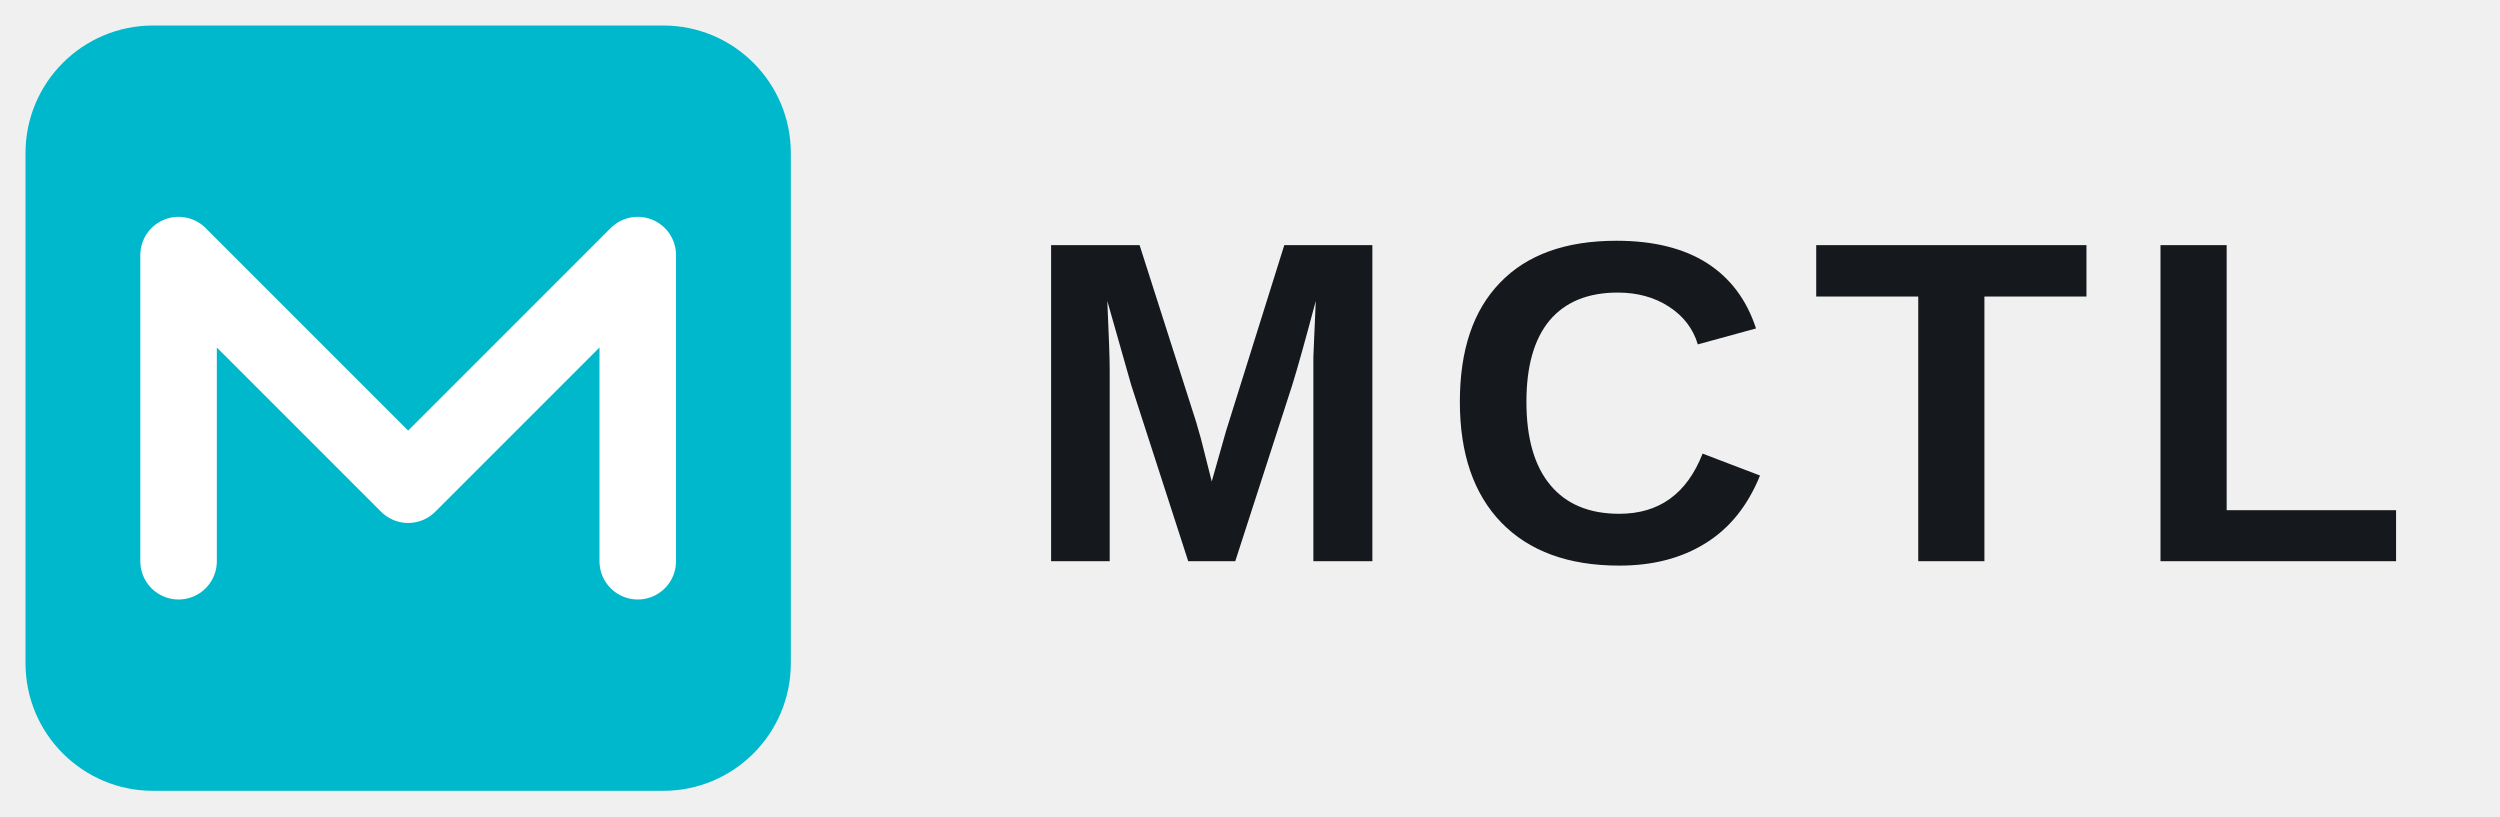
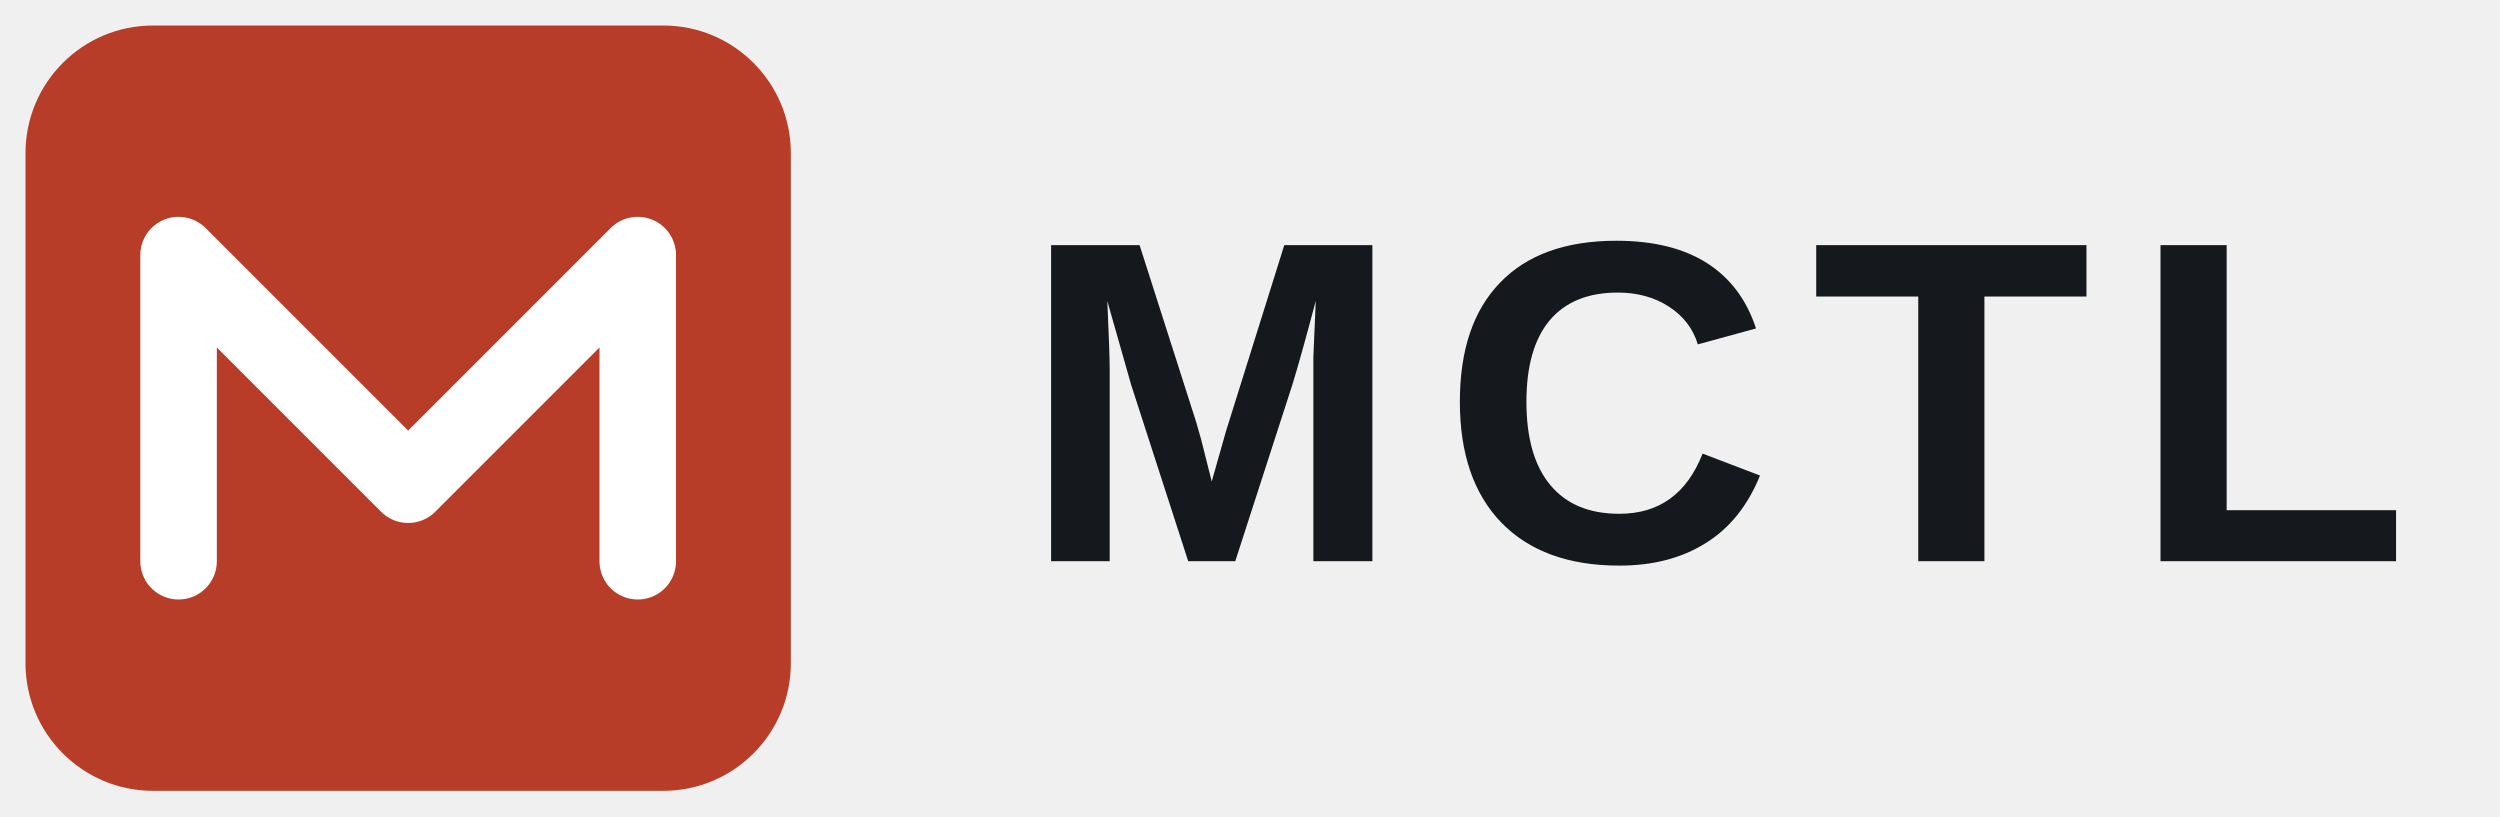
<svg xmlns="http://www.w3.org/2000/svg" width="98" height="32" viewBox="0 0 98 32" fill="none">
-   <rect x="1" y="1" width="30" height="30" rx="5" fill="#00b8cc" />
+   <rect x="1" y="1" width="30" height="30" rx="5" fill="#b83d28" />
  <polyline points="7,22 7,10 16,19 25,10 25,22" fill="none" stroke="#ffffff" stroke-width="3" stroke-linecap="round" stroke-linejoin="round" />
  <text x="40" y="22" font-family="'Helvetica Neue', Arial, sans-serif" font-size="18" font-weight="700" letter-spacing="1.5" fill="#15181d">MCTL</text>
</svg>
